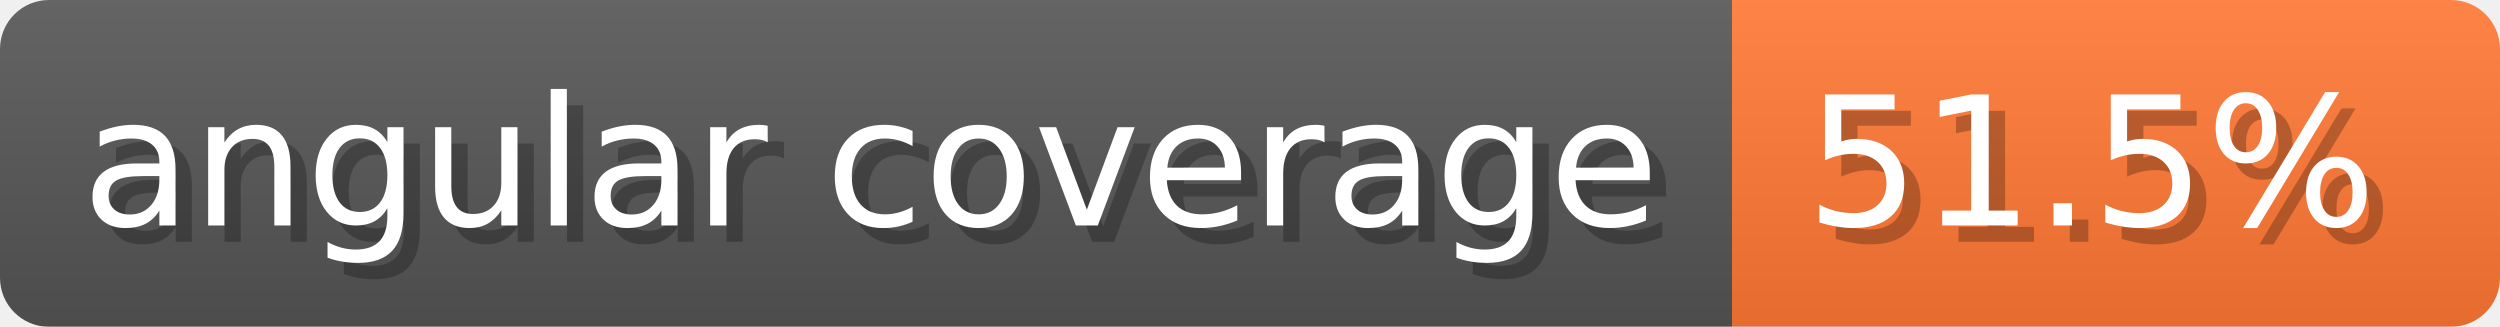
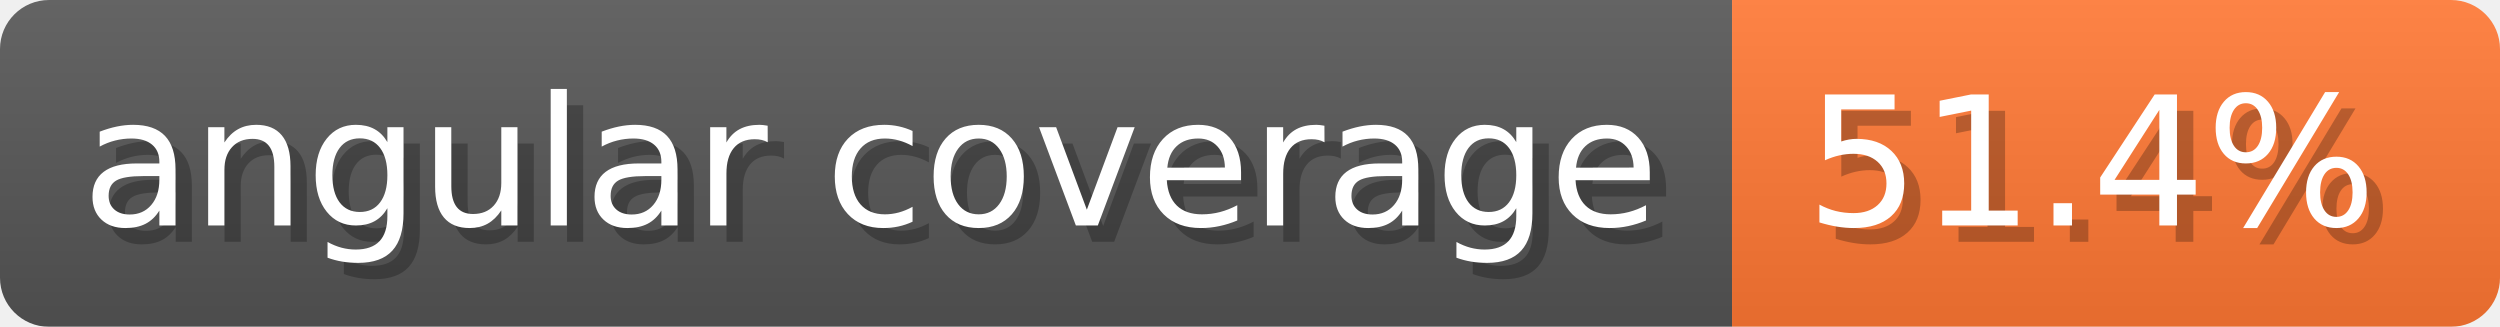
- <svg xmlns="http://www.w3.org/2000/svg" width="153" height="20" viewBox="0 0 1530 200" role="img" aria-label="angular coverage: 51.5%">
-   <linearGradient id="AkZqr" x2="0" y2="100%">
+ <svg xmlns="http://www.w3.org/2000/svg" width="153" height="20" viewBox="0 0 1530 200" role="img" aria-label="angular coverage: 51.4%">
+   <linearGradient id="klSnh" x2="0" y2="100%">
    <stop offset="0" stop-opacity=".1" stop-color="#EEE" />
    <stop offset="1" stop-opacity=".1" />
  </linearGradient>
-   <mask id="QfEPC">
+   <mask id="asLMS">
    <rect width="1530" height="200" rx="30" fill="#FFF" />
  </mask>
-   <g mask="url(#QfEPC)">
+   <g mask="url(#asLMS)">
    <rect width="1060" height="200" fill="#555" />
    <rect width="470" height="200" fill="#F73" x="1060" />
-     <rect width="1530" height="200" fill="url(#AkZqr)" />
+     <rect width="1530" height="200" fill="url(#klSnh)" />
  </g>
  <g aria-hidden="true" fill="#fff" text-anchor="start" font-family="Verdana,DejaVu Sans,sans-serif" font-size="110">
    <text x="60" y="148" textLength="960" fill="#000" opacity="0.25">angular coverage</text>
    <text x="50" y="138" textLength="960">angular coverage</text>
-     <text x="1115" y="148" textLength="370" fill="#000" opacity="0.25">51.5%</text>
-     <text x="1105" y="138" textLength="370">51.5%</text>
+     <text x="1115" y="148" textLength="370" fill="#000" opacity="0.25">51.4%</text>
+     <text x="1105" y="138" textLength="370">51.4%</text>
  </g>
</svg>
